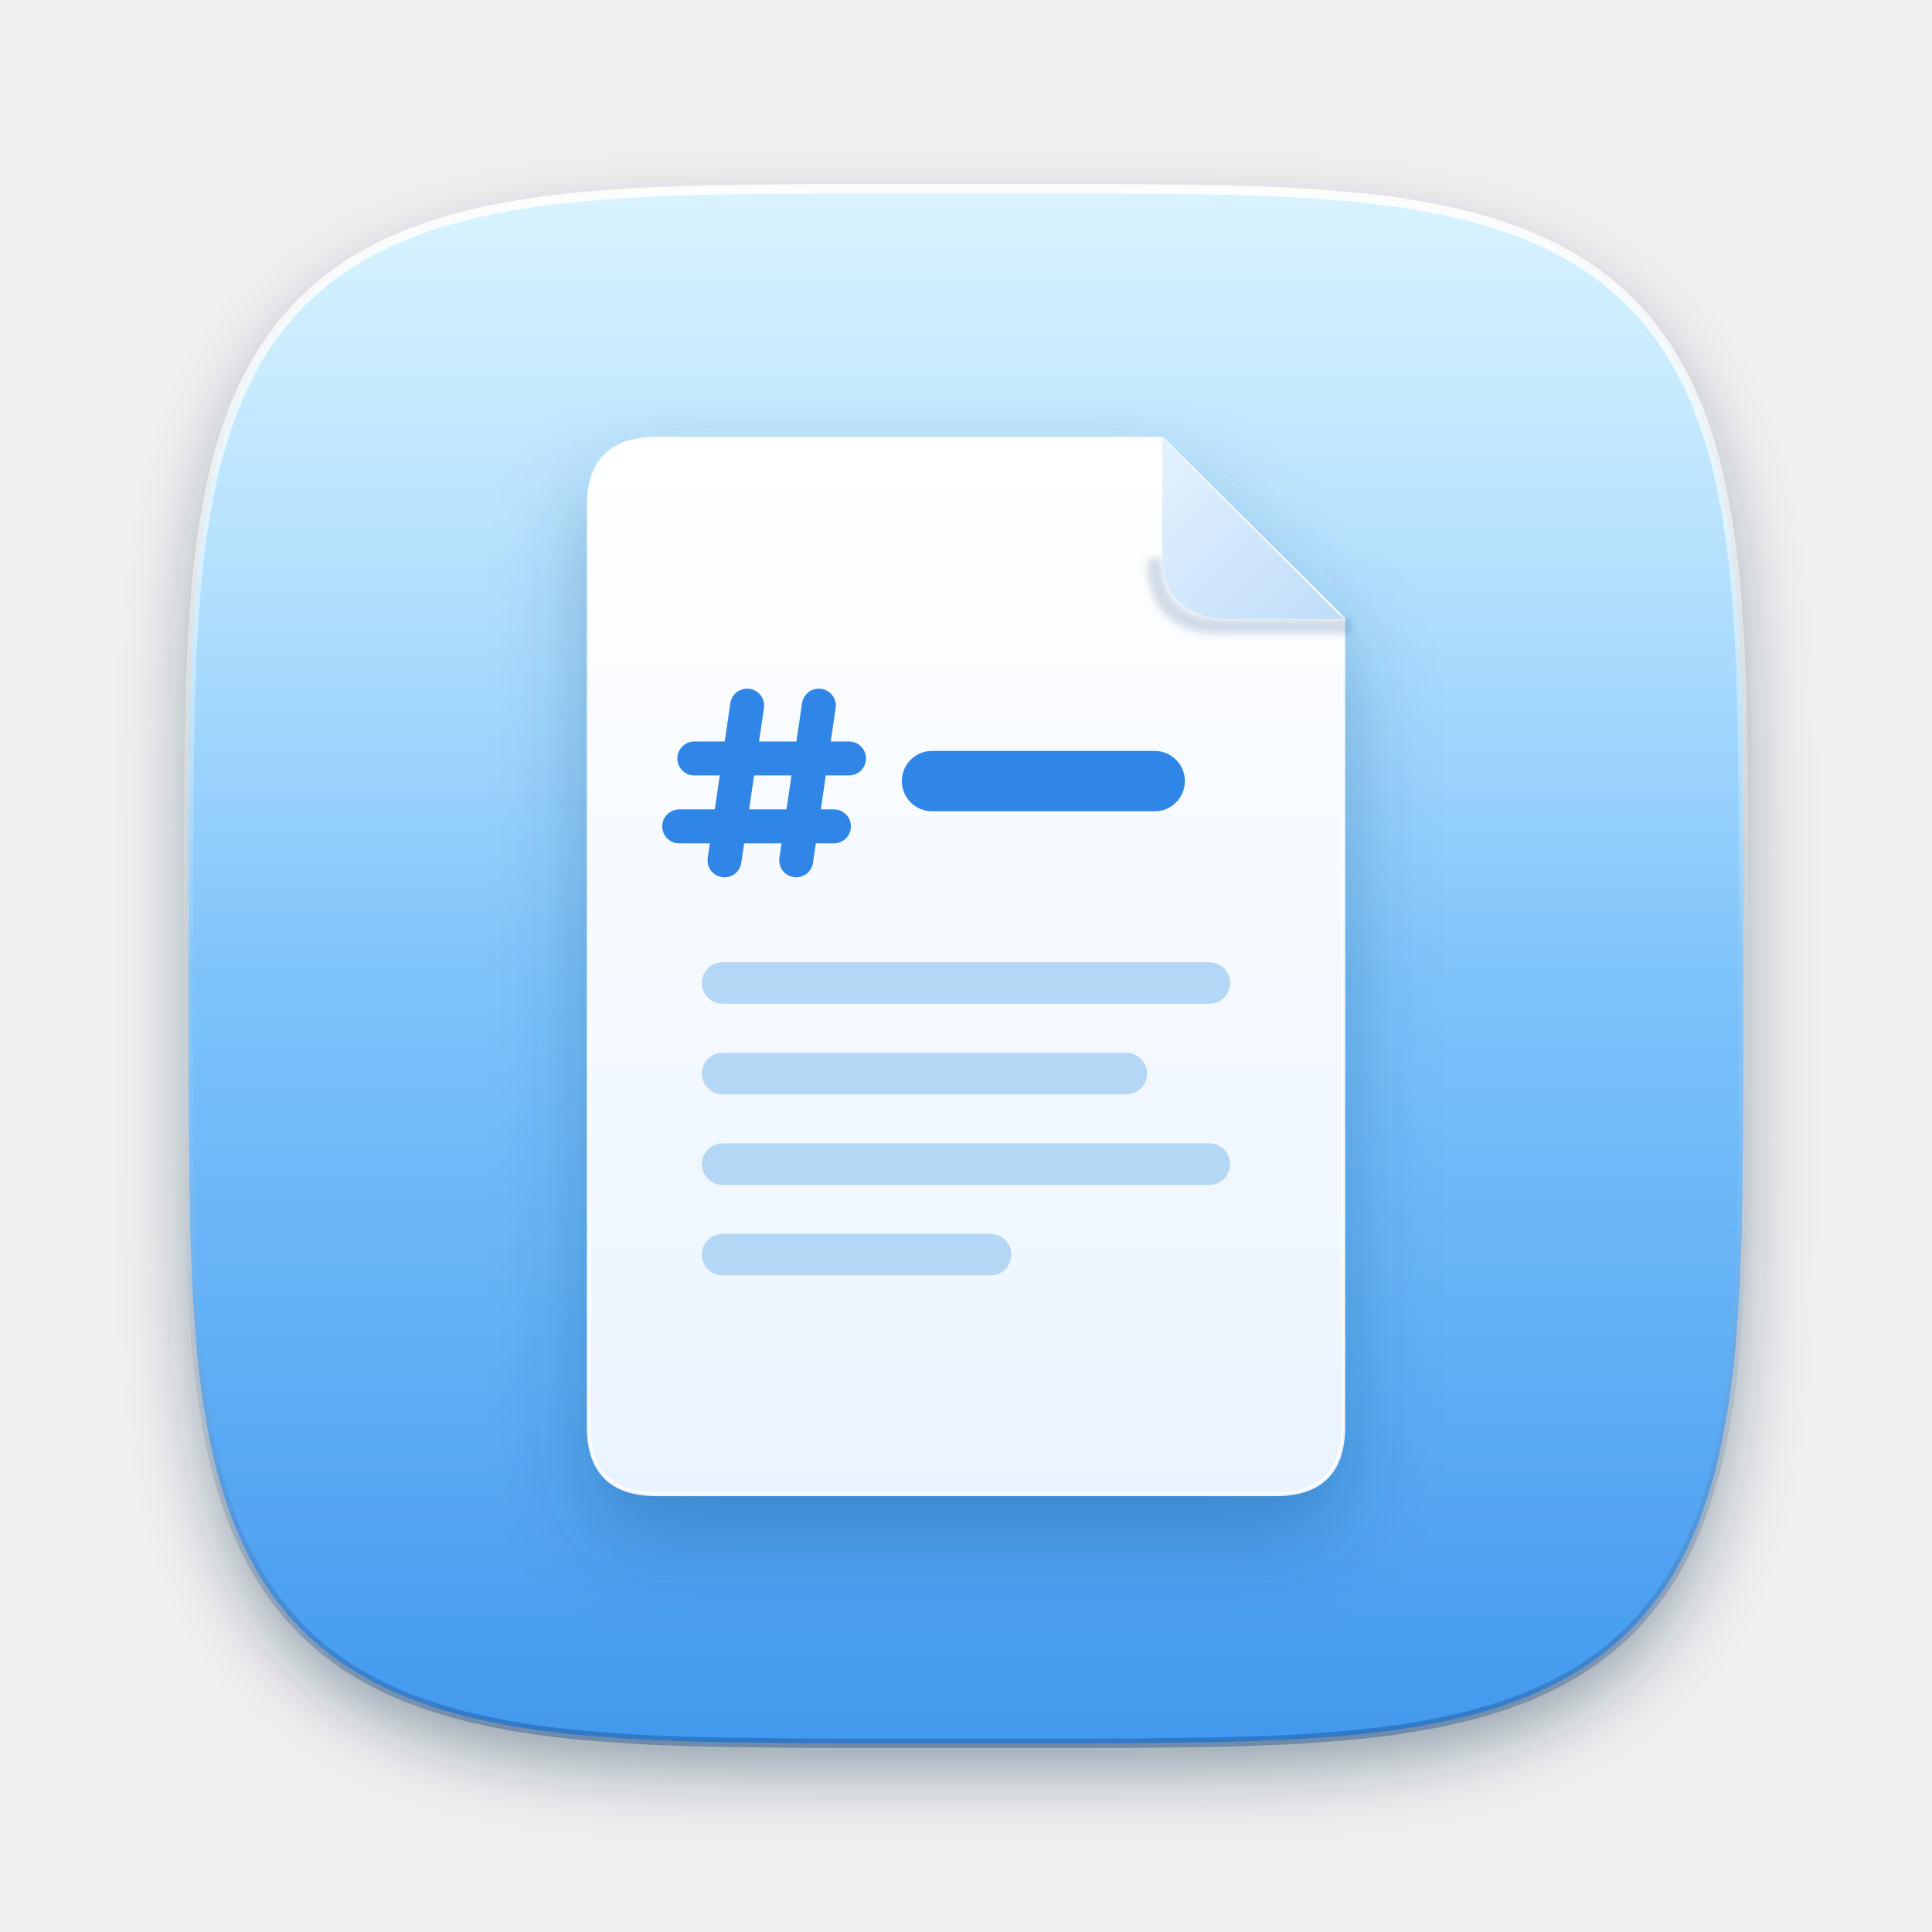
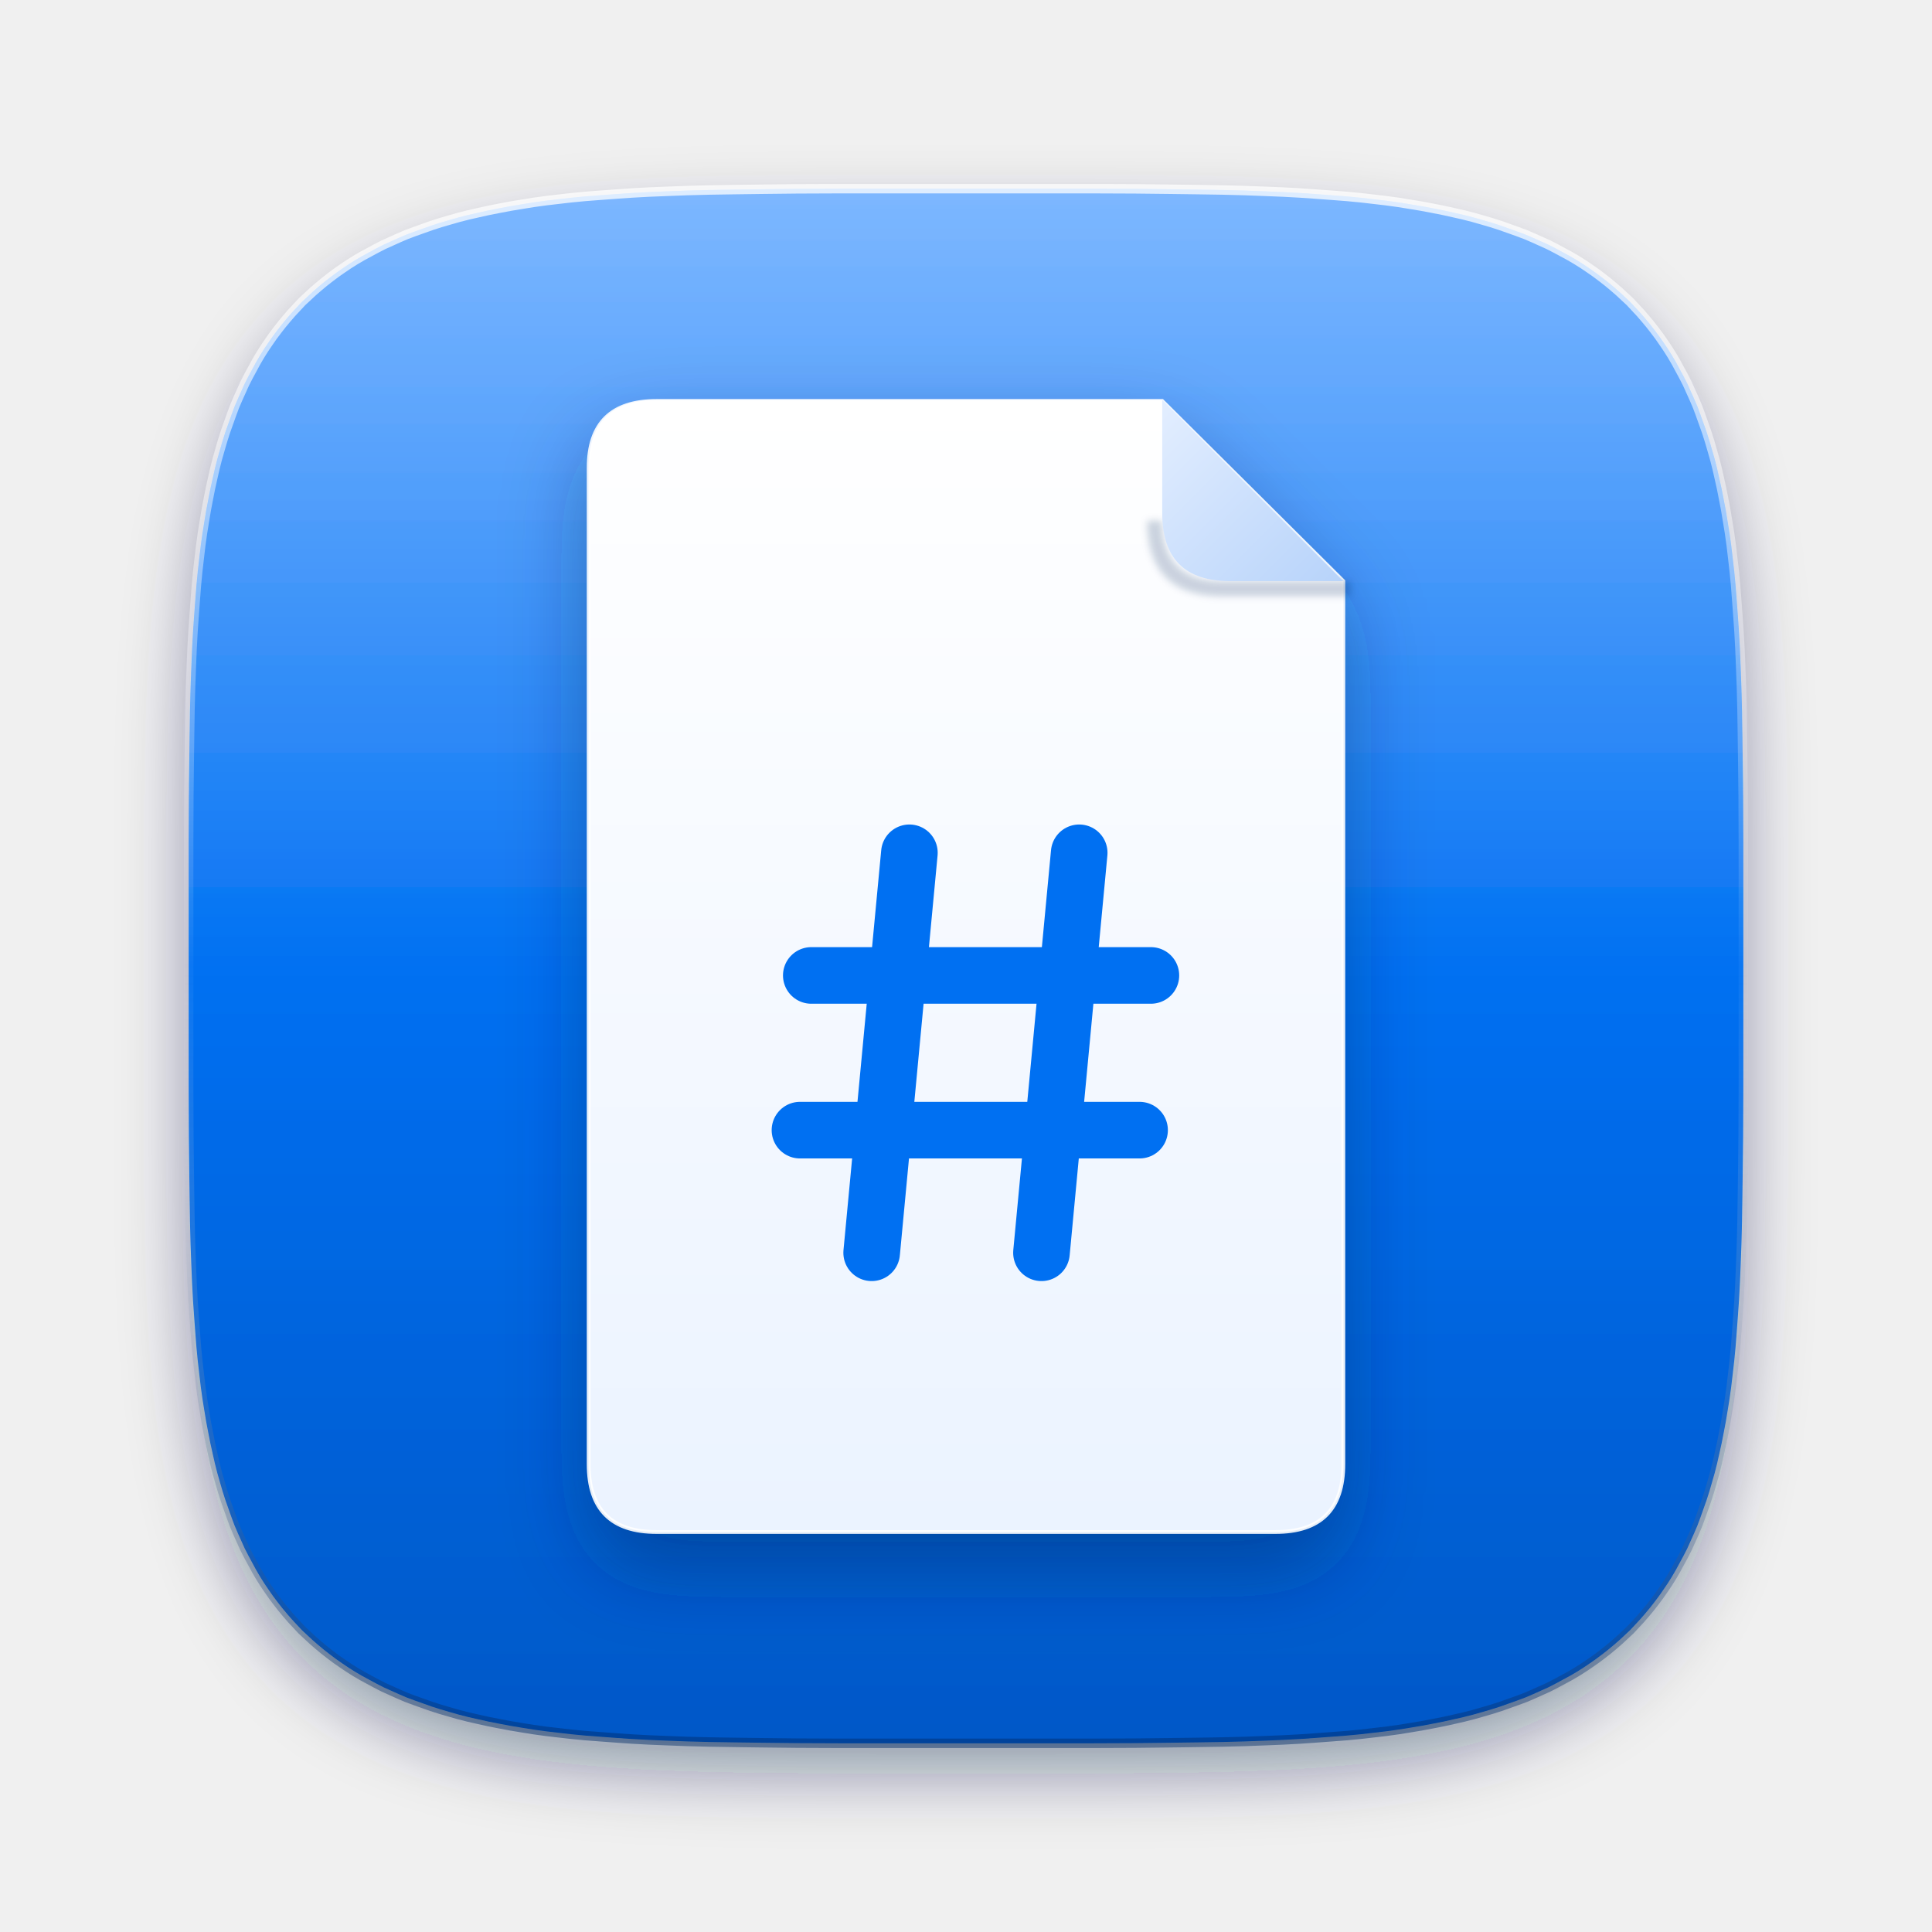
<svg xmlns="http://www.w3.org/2000/svg" viewBox="0 0 1024 1024" width="1024" height="1024">
  <defs>
    <clipPath id="clip">
      <path d="M924.0,512.0 L924.0,577.4 L923.9,601.6 L923.7,619.8 L923.5,634.8 L923.3,647.9 L923.0,659.6 L922.6,670.3 L922.2,680.1 L921.7,689.3 L921.1,697.9 L920.5,706.0 L919.9,713.8 L919.2,721.1 L918.4,728.1 L917.6,734.9 L916.7,741.4 L915.7,747.6 L914.7,753.6 L913.6,759.4 L912.5,765.0 L911.3,770.4 L910.1,775.7 L908.8,780.8 L907.4,785.7 L906.0,790.5 L904.5,795.2 L902.9,799.7 L901.3,804.2 L899.7,808.5 L897.9,812.7 L896.1,816.7 L894.3,820.7 L892.3,824.6 L890.3,828.3 L888.3,832.0 L886.2,835.6 L884.0,839.1 L881.7,842.5 L879.4,845.8 L877.0,849.0 L874.5,852.2 L872.0,855.2 L869.4,858.2 L866.7,861.1 L864.0,864.0 L861.1,866.7 L858.2,869.4 L855.2,872.0 L852.2,874.5 L849.0,877.0 L845.8,879.4 L842.5,881.7 L839.1,884.0 L835.6,886.2 L832.0,888.3 L828.3,890.3 L824.6,892.3 L820.7,894.3 L816.7,896.1 L812.7,897.9 L808.5,899.7 L804.2,901.3 L799.7,902.9 L795.2,904.5 L790.5,906.0 L785.7,907.4 L780.8,908.8 L775.7,910.1 L770.4,911.3 L765.0,912.5 L759.4,913.6 L753.6,914.7 L747.6,915.7 L741.4,916.7 L734.9,917.6 L728.1,918.4 L721.1,919.2 L713.8,919.9 L706.0,920.5 L697.9,921.1 L689.3,921.7 L680.1,922.2 L670.3,922.6 L659.6,923.0 L647.9,923.3 L634.8,923.5 L619.8,923.7 L601.6,923.9 L577.4,924.0 L512.0,924.0 L446.6,924.0 L422.4,923.9 L404.2,923.7 L389.2,923.5 L376.1,923.3 L364.4,923.0 L353.7,922.6 L343.9,922.2 L334.7,921.7 L326.1,921.1 L318.0,920.5 L310.2,919.9 L302.9,919.2 L295.9,918.4 L289.1,917.6 L282.6,916.7 L276.4,915.7 L270.4,914.7 L264.6,913.6 L259.0,912.5 L253.6,911.3 L248.3,910.1 L243.2,908.8 L238.3,907.4 L233.5,906.0 L228.8,904.5 L224.3,902.9 L219.8,901.3 L215.5,899.7 L211.3,897.9 L207.3,896.1 L203.3,894.3 L199.4,892.3 L195.7,890.3 L192.0,888.3 L188.4,886.2 L184.9,884.0 L181.5,881.7 L178.2,879.4 L175.0,877.0 L171.8,874.5 L168.8,872.0 L165.8,869.4 L162.9,866.7 L160.0,864.0 L157.3,861.1 L154.6,858.2 L152.0,855.2 L149.5,852.2 L147.0,849.0 L144.6,845.8 L142.3,842.5 L140.0,839.1 L137.8,835.6 L135.7,832.0 L133.7,828.3 L131.7,824.6 L129.7,820.7 L127.9,816.7 L126.1,812.7 L124.3,808.5 L122.7,804.2 L121.1,799.7 L119.5,795.2 L118.0,790.5 L116.6,785.7 L115.2,780.8 L113.9,775.7 L112.7,770.4 L111.5,765.0 L110.4,759.4 L109.3,753.6 L108.3,747.6 L107.3,741.4 L106.4,734.9 L105.6,728.1 L104.8,721.1 L104.1,713.8 L103.5,706.0 L102.9,697.9 L102.3,689.3 L101.8,680.1 L101.4,670.3 L101.0,659.6 L100.7,647.9 L100.5,634.8 L100.3,619.8 L100.1,601.6 L100.0,577.4 L100.0,512.0 L100.0,446.6 L100.1,422.4 L100.3,404.2 L100.5,389.2 L100.7,376.1 L101.0,364.4 L101.4,353.7 L101.8,343.9 L102.3,334.7 L102.9,326.1 L103.5,318.0 L104.1,310.2 L104.8,302.9 L105.6,295.9 L106.4,289.1 L107.3,282.6 L108.3,276.4 L109.3,270.4 L110.4,264.6 L111.5,259.0 L112.7,253.6 L113.9,248.3 L115.2,243.2 L116.6,238.3 L118.0,233.5 L119.5,228.8 L121.1,224.3 L122.7,219.8 L124.3,215.5 L126.1,211.3 L127.9,207.3 L129.7,203.3 L131.7,199.4 L133.7,195.7 L135.7,192.0 L137.8,188.4 L140.0,184.9 L142.3,181.5 L144.6,178.2 L147.0,175.0 L149.5,171.8 L152.0,168.8 L154.6,165.8 L157.3,162.9 L160.0,160.0 L162.9,157.3 L165.8,154.6 L168.8,152.0 L171.8,149.5 L175.0,147.0 L178.2,144.6 L181.5,142.3 L184.9,140.0 L188.4,137.8 L192.0,135.7 L195.7,133.7 L199.4,131.7 L203.3,129.7 L207.3,127.9 L211.3,126.1 L215.5,124.3 L219.8,122.7 L224.3,121.1 L228.8,119.5 L233.5,118.0 L238.3,116.6 L243.2,115.2 L248.3,113.9 L253.6,112.7 L259.0,111.5 L264.6,110.4 L270.4,109.3 L276.4,108.3 L282.6,107.3 L289.1,106.4 L295.9,105.6 L302.9,104.8 L310.2,104.1 L318.0,103.5 L326.1,102.9 L334.7,102.3 L343.9,101.8 L353.7,101.4 L364.4,101.0 L376.1,100.7 L389.2,100.5 L404.2,100.3 L422.4,100.1 L446.6,100.0 L512.0,100.0 L577.4,100.0 L601.6,100.1 L619.8,100.3 L634.8,100.5 L647.9,100.7 L659.6,101.0 L670.3,101.4 L680.1,101.8 L689.3,102.3 L697.9,102.9 L706.0,103.5 L713.8,104.1 L721.1,104.8 L728.1,105.6 L734.9,106.4 L741.4,107.3 L747.6,108.3 L753.6,109.3 L759.4,110.4 L765.0,111.5 L770.4,112.7 L775.7,113.9 L780.8,115.2 L785.7,116.6 L790.5,118.0 L795.2,119.5 L799.7,121.1 L804.2,122.7 L808.5,124.3 L812.7,126.1 L816.7,127.9 L820.7,129.7 L824.6,131.7 L828.3,133.7 L832.0,135.7 L835.6,137.8 L839.1,140.0 L842.5,142.3 L845.8,144.6 L849.0,147.0 L852.2,149.5 L855.2,152.0 L858.2,154.6 L861.1,157.3 L864.0,160.0 L866.7,162.9 L869.4,165.8 L872.0,168.8 L874.5,171.8 L877.0,175.0 L879.4,178.2 L881.7,181.5 L884.0,184.9 L886.2,188.4 L888.3,192.0 L890.3,195.7 L892.3,199.4 L894.3,203.3 L896.1,207.3 L897.9,211.3 L899.7,215.5 L901.3,219.8 L902.9,224.3 L904.5,228.8 L906.0,233.5 L907.4,238.3 L908.8,243.2 L910.1,248.3 L911.3,253.6 L912.5,259.0 L913.6,264.6 L914.7,270.4 L915.7,276.4 L916.7,282.6 L917.6,289.1 L918.4,295.9 L919.2,302.9 L919.9,310.2 L920.5,318.0 L921.1,326.1 L921.7,334.7 L922.2,343.9 L922.6,353.7 L923.0,364.4 L923.3,376.1 L923.5,389.2 L923.7,404.2 L923.9,422.4 L924.0,446.6 Z" />
    </clipPath>
    <linearGradient id="bg" x1="0" y1="0" x2="0" y2="1">
-       <stop offset="0" stop-color="#B9E8FF" />
-       <stop offset="0.55" stop-color="#78C0FA" />
-       <stop offset="1" stop-color="#4399EE" />
+       <stop offset="0" stop-color="#3F95FF" />
+       <stop offset="0.5" stop-color="#0070F2" />
+       <stop offset="1" stop-color="#0058C8" />
    </linearGradient>
    <linearGradient id="gloss" x1="0" y1="0" x2="0" y2="1">
-       <stop offset="0" stop-color="#FFFFFF" stop-opacity="0.45" />
+       <stop offset="0" stop-color="#FFFFFF" stop-opacity="0.32" />
      <stop offset="1" stop-color="#FFFFFF" stop-opacity="0" />
    </linearGradient>
    <linearGradient id="rim" x1="0" y1="0" x2="0" y2="1">
-       <stop offset="0" stop-color="#FFFFFF" stop-opacity="0.9" />
-       <stop offset="0.5" stop-color="#FFFFFF" stop-opacity="0.05" />
-       <stop offset="1" stop-color="#0A3C80" stop-opacity="0.35" />
+       <stop offset="0" stop-color="#FFFFFF" stop-opacity="0.75" />
+       <stop offset="0.5" stop-color="#FFFFFF" stop-opacity="0.04" />
+       <stop offset="1" stop-color="#002A66" stop-opacity="0.45" />
    </linearGradient>
    <linearGradient id="page" x1="0" y1="0" x2="0" y2="1">
      <stop offset="0" stop-color="#FFFFFF" />
-       <stop offset="1" stop-color="#EAF4FF" />
+       <stop offset="1" stop-color="#EBF3FF" />
    </linearGradient>
    <linearGradient id="fold" x1="0" y1="0" x2="1" y2="1">
-       <stop offset="0" stop-color="#E4F2FF" />
-       <stop offset="1" stop-color="#BFDDF8" />
+       <stop offset="0" stop-color="#E3EEFF" />
+       <stop offset="1" stop-color="#B7D3FA" />
    </linearGradient>
    <filter id="bodyShadow" x="-15%" y="-15%" width="130%" height="140%">
-       <feDropShadow dx="0" dy="16" stdDeviation="18" flood-color="#04204A" flood-opacity="0.38" />
+       <feDropShadow dx="0" dy="16" stdDeviation="18" flood-color="#021B44" flood-opacity="0.4" />
    </filter>
    <filter id="pageShadow" x="-25%" y="-20%" width="150%" height="160%">
-       <feDropShadow dx="0" dy="22" stdDeviation="24" flood-color="#0B3D7A" flood-opacity="0.32" />
+       <feDropShadow dx="0" dy="20" stdDeviation="22" flood-color="#00265C" flood-opacity="0.4" />
    </filter>
    <filter id="soft">
      <feGaussianBlur stdDeviation="2" />
    </filter>
  </defs>
  <path d="M924.0,512.0 L924.0,577.4 L923.9,601.6 L923.7,619.8 L923.5,634.8 L923.3,647.9 L923.0,659.6 L922.6,670.3 L922.2,680.1 L921.7,689.3 L921.1,697.9 L920.5,706.0 L919.9,713.8 L919.2,721.1 L918.4,728.1 L917.6,734.9 L916.7,741.4 L915.7,747.6 L914.7,753.6 L913.6,759.4 L912.5,765.0 L911.3,770.4 L910.1,775.7 L908.8,780.8 L907.4,785.7 L906.0,790.5 L904.5,795.2 L902.9,799.7 L901.3,804.2 L899.7,808.5 L897.9,812.7 L896.1,816.7 L894.3,820.7 L892.3,824.6 L890.3,828.3 L888.3,832.0 L886.2,835.6 L884.0,839.1 L881.7,842.5 L879.4,845.8 L877.0,849.0 L874.5,852.2 L872.0,855.2 L869.4,858.2 L866.7,861.1 L864.0,864.0 L861.1,866.7 L858.2,869.4 L855.2,872.0 L852.2,874.5 L849.0,877.0 L845.8,879.4 L842.5,881.7 L839.1,884.0 L835.6,886.2 L832.0,888.3 L828.3,890.3 L824.6,892.3 L820.7,894.3 L816.7,896.1 L812.7,897.9 L808.5,899.7 L804.2,901.3 L799.7,902.9 L795.2,904.5 L790.5,906.0 L785.7,907.4 L780.8,908.8 L775.7,910.1 L770.4,911.3 L765.0,912.5 L759.4,913.6 L753.6,914.7 L747.6,915.7 L741.4,916.7 L734.9,917.6 L728.1,918.4 L721.1,919.2 L713.8,919.9 L706.0,920.5 L697.9,921.1 L689.3,921.7 L680.1,922.2 L670.3,922.6 L659.6,923.0 L647.9,923.3 L634.8,923.5 L619.8,923.7 L601.6,923.9 L577.4,924.0 L512.0,924.0 L446.6,924.0 L422.4,923.9 L404.2,923.7 L389.2,923.5 L376.1,923.3 L364.4,923.0 L353.7,922.6 L343.9,922.2 L334.7,921.7 L326.1,921.1 L318.0,920.5 L310.2,919.9 L302.9,919.2 L295.9,918.4 L289.1,917.6 L282.6,916.7 L276.4,915.7 L270.4,914.7 L264.6,913.6 L259.0,912.5 L253.6,911.3 L248.3,910.1 L243.2,908.8 L238.3,907.4 L233.5,906.0 L228.8,904.5 L224.3,902.9 L219.8,901.3 L215.5,899.7 L211.3,897.9 L207.3,896.1 L203.3,894.3 L199.4,892.3 L195.7,890.3 L192.0,888.3 L188.4,886.2 L184.9,884.0 L181.5,881.7 L178.2,879.4 L175.0,877.0 L171.8,874.5 L168.8,872.0 L165.8,869.4 L162.9,866.7 L160.0,864.0 L157.3,861.1 L154.6,858.2 L152.0,855.2 L149.5,852.2 L147.0,849.0 L144.6,845.8 L142.3,842.5 L140.0,839.1 L137.8,835.6 L135.7,832.0 L133.7,828.3 L131.7,824.6 L129.7,820.7 L127.9,816.7 L126.1,812.7 L124.3,808.5 L122.7,804.2 L121.1,799.7 L119.5,795.2 L118.0,790.5 L116.6,785.7 L115.2,780.8 L113.9,775.7 L112.7,770.4 L111.5,765.0 L110.4,759.4 L109.3,753.6 L108.3,747.6 L107.3,741.4 L106.4,734.9 L105.6,728.1 L104.8,721.1 L104.1,713.8 L103.5,706.0 L102.9,697.9 L102.3,689.3 L101.8,680.1 L101.4,670.3 L101.0,659.6 L100.7,647.9 L100.5,634.8 L100.3,619.8 L100.1,601.6 L100.0,577.4 L100.0,512.0 L100.0,446.6 L100.1,422.4 L100.3,404.2 L100.5,389.2 L100.7,376.1 L101.0,364.4 L101.4,353.7 L101.8,343.9 L102.3,334.7 L102.9,326.1 L103.5,318.0 L104.1,310.2 L104.8,302.9 L105.6,295.9 L106.4,289.1 L107.3,282.6 L108.3,276.4 L109.3,270.4 L110.4,264.6 L111.5,259.0 L112.7,253.6 L113.9,248.3 L115.2,243.2 L116.6,238.3 L118.0,233.5 L119.5,228.8 L121.1,224.3 L122.7,219.8 L124.3,215.5 L126.1,211.3 L127.9,207.3 L129.7,203.3 L131.7,199.4 L133.7,195.7 L135.7,192.0 L137.8,188.4 L140.0,184.9 L142.3,181.5 L144.6,178.2 L147.0,175.0 L149.5,171.8 L152.0,168.8 L154.6,165.8 L157.3,162.9 L160.0,160.0 L162.9,157.3 L165.8,154.6 L168.8,152.0 L171.8,149.5 L175.0,147.0 L178.2,144.6 L181.5,142.3 L184.9,140.0 L188.4,137.8 L192.0,135.7 L195.7,133.7 L199.4,131.7 L203.3,129.7 L207.3,127.9 L211.3,126.1 L215.5,124.3 L219.8,122.7 L224.3,121.1 L228.8,119.5 L233.5,118.0 L238.3,116.6 L243.2,115.2 L248.3,113.9 L253.6,112.7 L259.0,111.5 L264.6,110.4 L270.4,109.3 L276.4,108.3 L282.6,107.3 L289.1,106.4 L295.9,105.6 L302.9,104.8 L310.2,104.1 L318.0,103.5 L326.1,102.9 L334.7,102.3 L343.9,101.8 L353.7,101.4 L364.4,101.0 L376.1,100.7 L389.2,100.5 L404.2,100.3 L422.4,100.1 L446.6,100.0 L512.0,100.0 L577.4,100.0 L601.6,100.1 L619.8,100.3 L634.8,100.5 L647.9,100.7 L659.6,101.0 L670.3,101.4 L680.1,101.8 L689.3,102.3 L697.9,102.9 L706.0,103.5 L713.8,104.1 L721.1,104.8 L728.1,105.6 L734.9,106.4 L741.4,107.3 L747.6,108.3 L753.6,109.3 L759.4,110.4 L765.0,111.5 L770.4,112.7 L775.7,113.9 L780.8,115.2 L785.7,116.6 L790.5,118.0 L795.2,119.5 L799.7,121.1 L804.2,122.7 L808.5,124.3 L812.7,126.1 L816.7,127.9 L820.7,129.7 L824.6,131.7 L828.3,133.7 L832.0,135.7 L835.6,137.8 L839.1,140.0 L842.5,142.3 L845.8,144.6 L849.0,147.0 L852.2,149.5 L855.2,152.0 L858.2,154.6 L861.1,157.3 L864.0,160.0 L866.7,162.9 L869.4,165.8 L872.0,168.8 L874.5,171.8 L877.0,175.0 L879.4,178.2 L881.7,181.5 L884.0,184.9 L886.2,188.4 L888.3,192.0 L890.3,195.7 L892.3,199.4 L894.3,203.3 L896.1,207.3 L897.9,211.3 L899.7,215.5 L901.3,219.8 L902.9,224.3 L904.5,228.8 L906.0,233.5 L907.4,238.3 L908.8,243.2 L910.1,248.3 L911.3,253.6 L912.5,259.0 L913.6,264.6 L914.7,270.4 L915.7,276.4 L916.7,282.6 L917.6,289.1 L918.4,295.9 L919.2,302.9 L919.9,310.2 L920.5,318.0 L921.1,326.1 L921.7,334.7 L922.2,343.9 L922.6,353.7 L923.0,364.4 L923.3,376.1 L923.5,389.2 L923.7,404.2 L923.9,422.4 L924.0,446.6 Z" fill="url(#bg)" filter="url(#bodyShadow)" />
  <g clip-path="url(#clip)">
    <rect x="100" y="100" width="824" height="420" fill="url(#gloss)" />
  </g>
  <path d="M924.0,512.0 L924.0,577.4 L923.9,601.6 L923.7,619.8 L923.5,634.8 L923.3,647.9 L923.0,659.6 L922.6,670.3 L922.2,680.1 L921.7,689.3 L921.1,697.9 L920.5,706.0 L919.9,713.8 L919.2,721.1 L918.4,728.1 L917.6,734.9 L916.7,741.4 L915.7,747.6 L914.7,753.6 L913.6,759.4 L912.5,765.0 L911.3,770.4 L910.1,775.7 L908.8,780.8 L907.4,785.7 L906.0,790.5 L904.5,795.2 L902.9,799.7 L901.3,804.2 L899.7,808.5 L897.9,812.7 L896.1,816.7 L894.3,820.7 L892.3,824.6 L890.3,828.3 L888.3,832.0 L886.2,835.6 L884.0,839.1 L881.7,842.5 L879.4,845.8 L877.0,849.0 L874.5,852.2 L872.0,855.2 L869.4,858.2 L866.7,861.1 L864.0,864.0 L861.1,866.7 L858.2,869.4 L855.2,872.0 L852.2,874.5 L849.0,877.0 L845.8,879.4 L842.5,881.7 L839.1,884.0 L835.6,886.2 L832.0,888.3 L828.3,890.3 L824.6,892.3 L820.7,894.3 L816.7,896.1 L812.7,897.9 L808.5,899.7 L804.2,901.3 L799.7,902.9 L795.2,904.5 L790.5,906.0 L785.7,907.4 L780.8,908.8 L775.7,910.1 L770.4,911.3 L765.0,912.5 L759.4,913.6 L753.6,914.7 L747.6,915.7 L741.4,916.7 L734.9,917.6 L728.1,918.4 L721.1,919.2 L713.8,919.9 L706.0,920.5 L697.9,921.1 L689.3,921.7 L680.1,922.2 L670.3,922.6 L659.6,923.0 L647.9,923.3 L634.8,923.5 L619.8,923.7 L601.6,923.9 L577.4,924.0 L512.0,924.0 L446.6,924.0 L422.4,923.9 L404.2,923.7 L389.2,923.5 L376.1,923.3 L364.4,923.0 L353.7,922.6 L343.9,922.2 L334.7,921.7 L326.1,921.1 L318.0,920.5 L310.2,919.9 L302.9,919.2 L295.9,918.4 L289.1,917.6 L282.6,916.7 L276.4,915.7 L270.4,914.7 L264.6,913.6 L259.0,912.5 L253.6,911.3 L248.3,910.1 L243.2,908.8 L238.3,907.4 L233.5,906.0 L228.8,904.5 L224.3,902.9 L219.8,901.3 L215.5,899.7 L211.3,897.9 L207.3,896.1 L203.3,894.3 L199.4,892.3 L195.7,890.3 L192.0,888.3 L188.4,886.2 L184.9,884.0 L181.5,881.7 L178.2,879.4 L175.0,877.0 L171.8,874.5 L168.8,872.0 L165.8,869.4 L162.9,866.7 L160.0,864.0 L157.3,861.1 L154.6,858.2 L152.0,855.2 L149.5,852.2 L147.0,849.0 L144.6,845.8 L142.3,842.5 L140.0,839.1 L137.8,835.6 L135.7,832.0 L133.7,828.3 L131.7,824.6 L129.7,820.7 L127.9,816.7 L126.1,812.7 L124.3,808.5 L122.7,804.2 L121.1,799.7 L119.5,795.2 L118.0,790.5 L116.6,785.7 L115.2,780.8 L113.9,775.7 L112.7,770.4 L111.5,765.0 L110.4,759.4 L109.3,753.6 L108.3,747.6 L107.3,741.4 L106.4,734.9 L105.6,728.1 L104.8,721.1 L104.1,713.8 L103.5,706.0 L102.9,697.9 L102.3,689.3 L101.8,680.1 L101.4,670.3 L101.0,659.6 L100.7,647.9 L100.5,634.8 L100.3,619.8 L100.1,601.6 L100.0,577.4 L100.0,512.0 L100.0,446.6 L100.1,422.4 L100.3,404.2 L100.5,389.2 L100.7,376.1 L101.0,364.4 L101.4,353.7 L101.8,343.9 L102.3,334.7 L102.9,326.1 L103.5,318.0 L104.1,310.2 L104.8,302.9 L105.6,295.9 L106.4,289.1 L107.3,282.6 L108.3,276.4 L109.3,270.4 L110.4,264.6 L111.5,259.0 L112.7,253.6 L113.9,248.3 L115.2,243.2 L116.6,238.3 L118.0,233.5 L119.5,228.8 L121.1,224.3 L122.7,219.8 L124.3,215.5 L126.1,211.3 L127.9,207.3 L129.7,203.3 L131.7,199.4 L133.7,195.7 L135.7,192.0 L137.8,188.4 L140.0,184.9 L142.3,181.5 L144.6,178.2 L147.0,175.0 L149.5,171.8 L152.0,168.8 L154.6,165.8 L157.3,162.9 L160.0,160.0 L162.9,157.3 L165.8,154.6 L168.8,152.0 L171.8,149.5 L175.0,147.0 L178.2,144.6 L181.5,142.3 L184.9,140.0 L188.4,137.8 L192.0,135.7 L195.7,133.7 L199.4,131.7 L203.3,129.7 L207.3,127.9 L211.3,126.1 L215.5,124.3 L219.8,122.7 L224.3,121.1 L228.8,119.5 L233.5,118.0 L238.3,116.6 L243.2,115.2 L248.3,113.9 L253.6,112.7 L259.0,111.5 L264.6,110.4 L270.4,109.3 L276.4,108.3 L282.6,107.3 L289.1,106.4 L295.9,105.6 L302.9,104.8 L310.2,104.1 L318.0,103.5 L326.1,102.9 L334.7,102.3 L343.9,101.8 L353.7,101.4 L364.4,101.0 L376.1,100.7 L389.2,100.5 L404.2,100.3 L422.4,100.1 L446.6,100.0 L512.0,100.0 L577.4,100.0 L601.6,100.1 L619.8,100.3 L634.8,100.5 L647.9,100.7 L659.6,101.0 L670.3,101.4 L680.1,101.8 L689.3,102.3 L697.9,102.9 L706.0,103.5 L713.8,104.1 L721.1,104.8 L728.1,105.6 L734.9,106.4 L741.4,107.3 L747.6,108.3 L753.6,109.3 L759.4,110.4 L765.0,111.5 L770.4,112.7 L775.7,113.9 L780.8,115.2 L785.7,116.6 L790.5,118.0 L795.2,119.5 L799.7,121.1 L804.2,122.7 L808.5,124.3 L812.7,126.1 L816.7,127.9 L820.7,129.7 L824.6,131.7 L828.3,133.7 L832.0,135.7 L835.6,137.8 L839.1,140.0 L842.5,142.3 L845.8,144.6 L849.0,147.0 L852.2,149.5 L855.2,152.0 L858.2,154.6 L861.1,157.3 L864.0,160.0 L866.7,162.9 L869.4,165.8 L872.0,168.8 L874.5,171.8 L877.0,175.0 L879.4,178.2 L881.7,181.5 L884.0,184.9 L886.2,188.4 L888.3,192.0 L890.3,195.7 L892.3,199.4 L894.3,203.3 L896.1,207.3 L897.9,211.3 L899.7,215.5 L901.3,219.8 L902.9,224.3 L904.5,228.8 L906.0,233.5 L907.4,238.3 L908.8,243.2 L910.1,248.3 L911.3,253.6 L912.5,259.0 L913.6,264.6 L914.7,270.4 L915.7,276.4 L916.7,282.6 L917.6,289.1 L918.4,295.9 L919.2,302.9 L919.9,310.2 L920.5,318.0 L921.1,326.1 L921.7,334.7 L922.2,343.9 L922.6,353.7 L923.0,364.4 L923.3,376.1 L923.5,389.2 L923.7,404.2 L923.9,422.4 L924.0,446.6 Z" fill="none" stroke="url(#rim)" stroke-width="5" />
  <g filter="url(#pageShadow)">
-     <path d="M348 232 H616 L712 328 V756 Q712 792 676 792 H348 Q312 792 312 756 V268 Q312 232 348 232 Z" fill="url(#page)" />
+     <path d="M348 212 H616 L712 308 V776 Q712 812 676 812 H348 Q312 812 312 776 V248 Q312 212 348 212 Z" fill="url(#page)" />
  </g>
-   <path d="M348 232.5 H616 L712 328 V756 Q712 792 676 792 H348 Q312 792 312 756 V268 Q312 232.5 348 232.5 Z" fill="none" stroke="#FFFFFF" stroke-opacity="0.9" stroke-width="2" />
-   <path d="M616 296 Q616 328 648 328 H716 L716 336 H648 Q608 336 608 296 Z" fill="#0B3D7A" opacity="0.18" filter="url(#soft)" />
-   <path d="M616 232 V292 Q616 328 652 328 H712 Z" fill="url(#fold)" />
-   <g stroke="#2F86E6" stroke-width="18" stroke-linecap="round" fill="none">
-     <path d="M396 374 L384 456" />
-     <path d="M434 374 L422 456" />
-     <path d="M368 402 H450" />
-     <path d="M360 438 H442" />
-   </g>
-   <rect x="478" y="398" width="150" height="32" rx="16" fill="#2F86E6" />
-   <g fill="#B4D7F6">
-     <rect x="372" y="510" width="280" height="22" rx="11" />
-     <rect x="372" y="558" width="236" height="22" rx="11" />
-     <rect x="372" y="606" width="280" height="22" rx="11" />
-     <rect x="372" y="654" width="164" height="22" rx="11" />
+   <path d="M348 212.5 H616 L712 308 V776 Q712 812 676 812 H348 Q312 812 312 776 V248 Q312 212.5 348 212.5 Z" fill="none" stroke="#FFFFFF" stroke-opacity="0.9" stroke-width="2" />
+   <path d="M616 276 Q616 308 648 308 H716 L716 316 H648 Q608 316 608 276 Z" fill="#00265C" opacity="0.2" filter="url(#soft)" />
+   <path d="M616 212 V272 Q616 308 652 308 H712 Z" fill="url(#fold)" />
+   <g stroke="#0070F2" stroke-width="30" stroke-linecap="round" fill="none">
+     <path d="M482 452 L462 664" />
+     <path d="M572 452 L552 664" />
+     <path d="M430 517 H610" />
+     <path d="M424 599 H604" />
  </g>
</svg>
